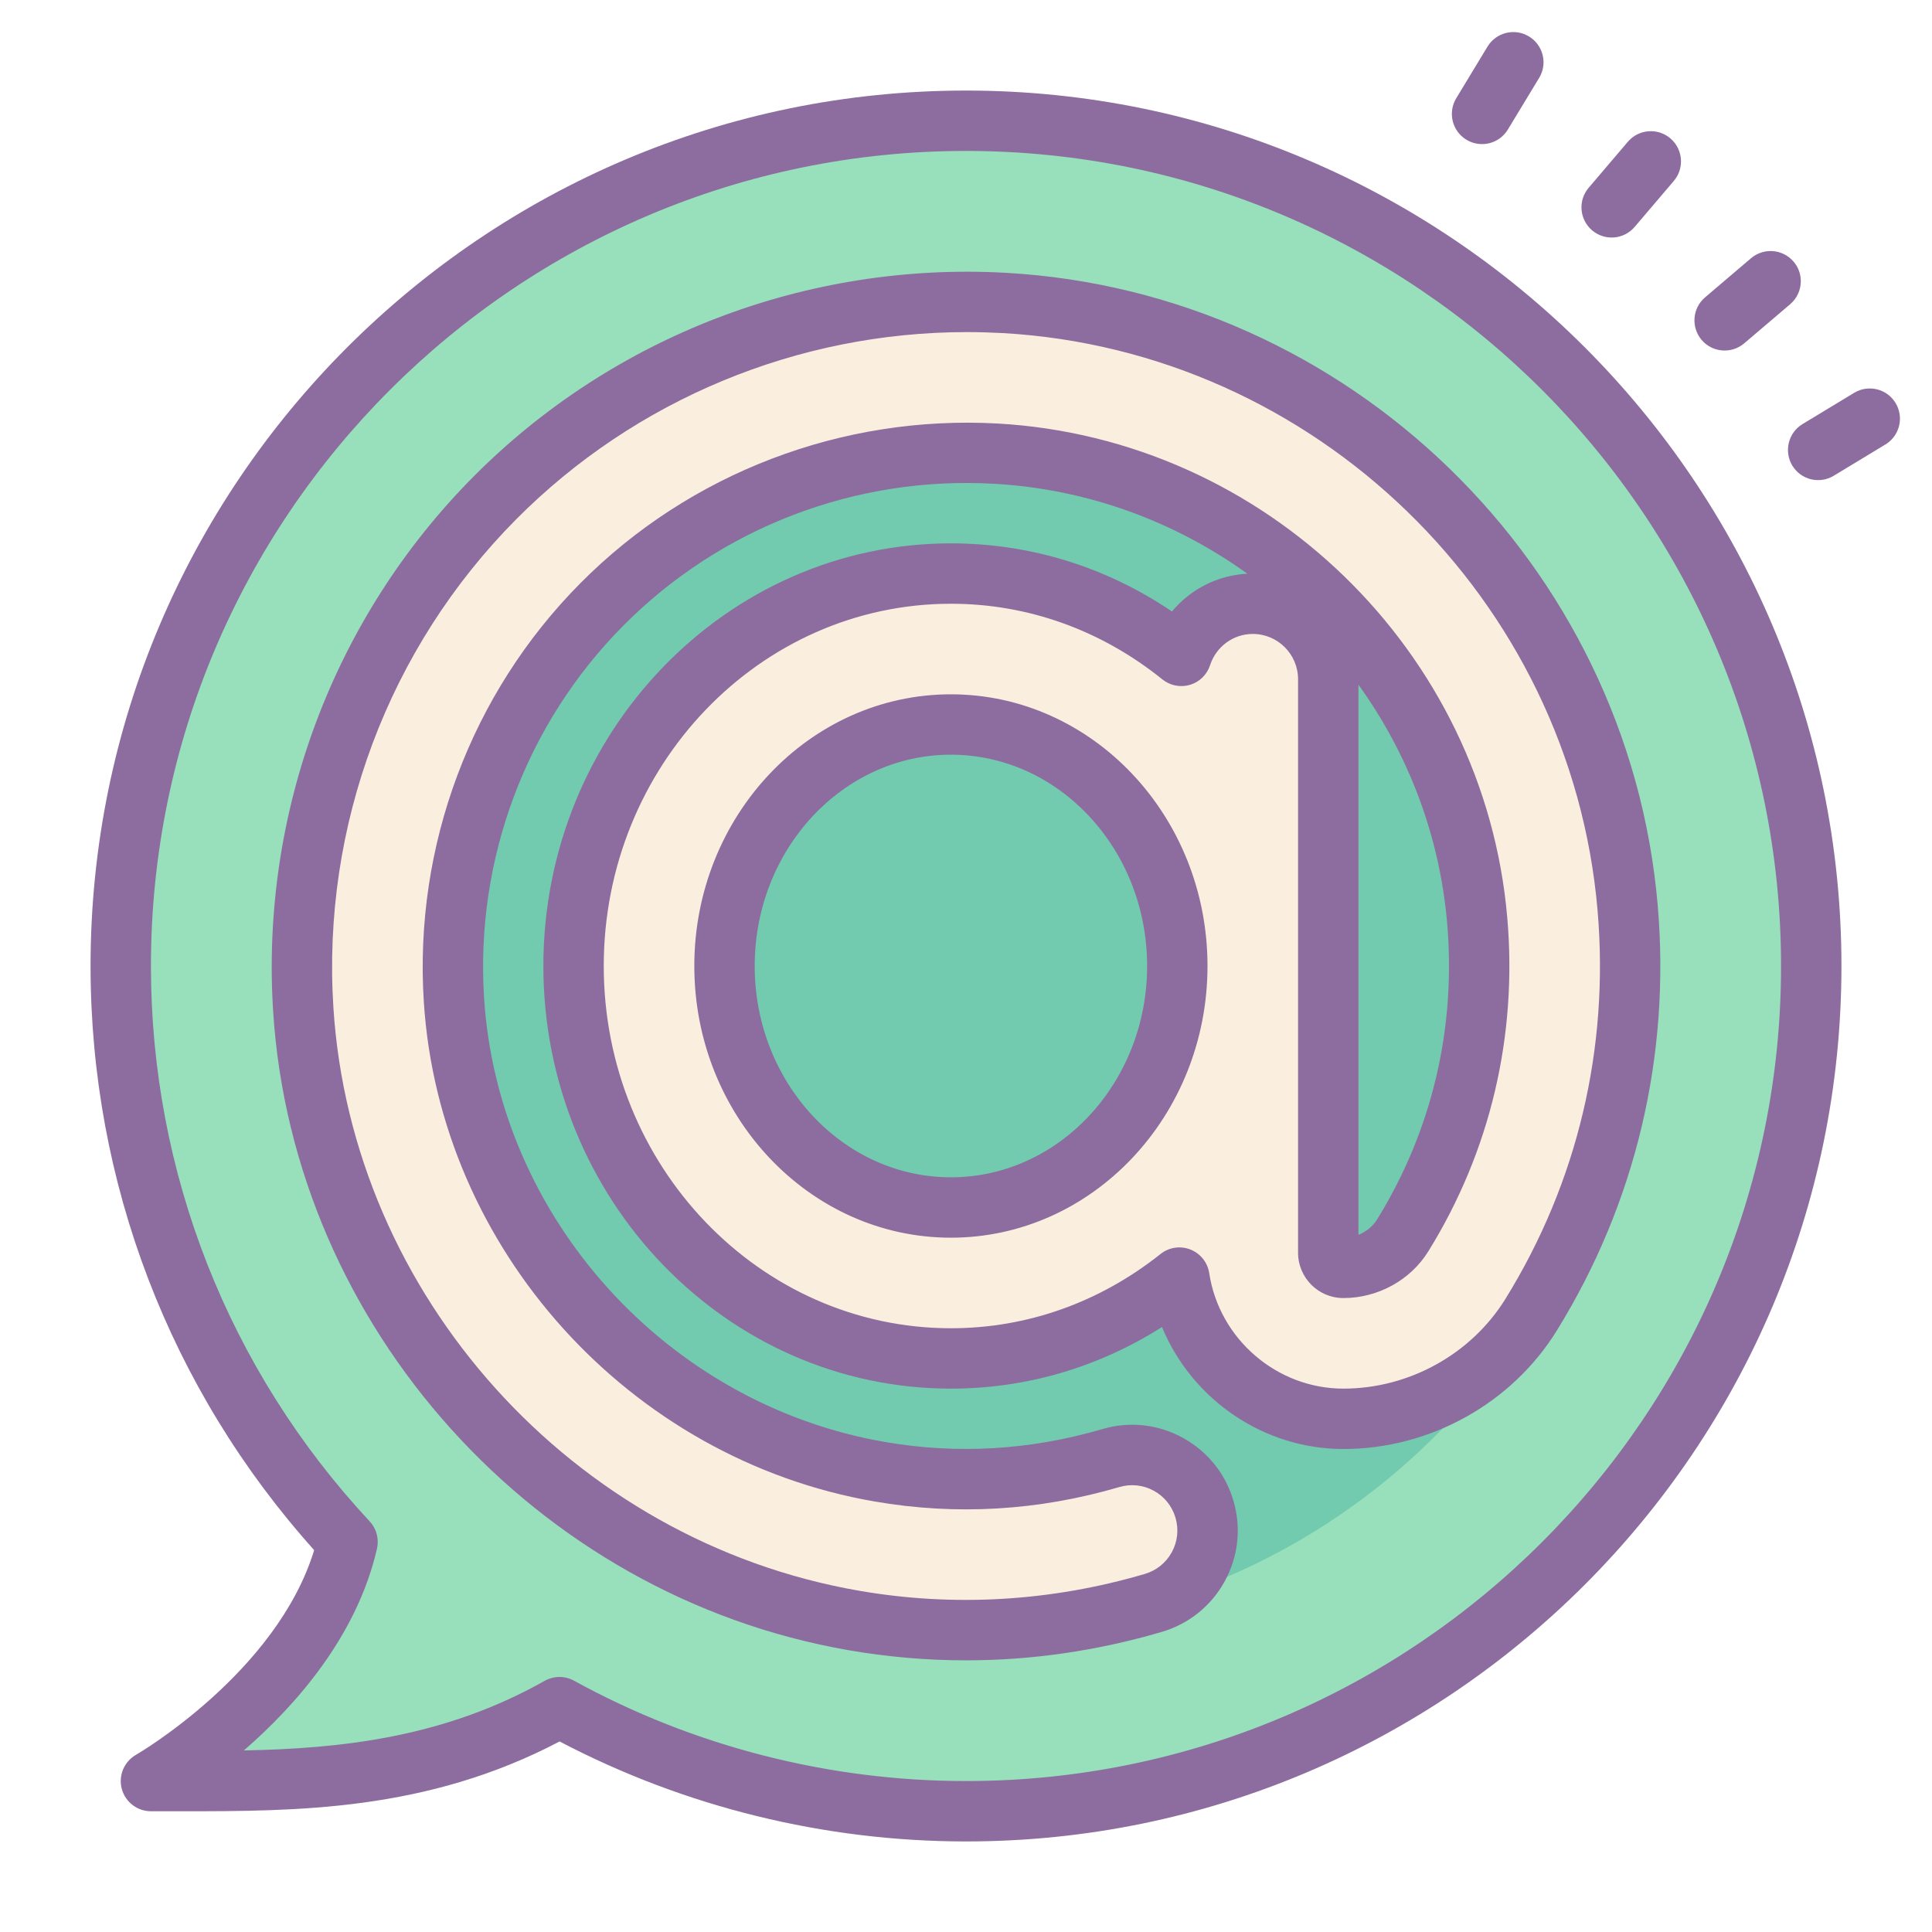
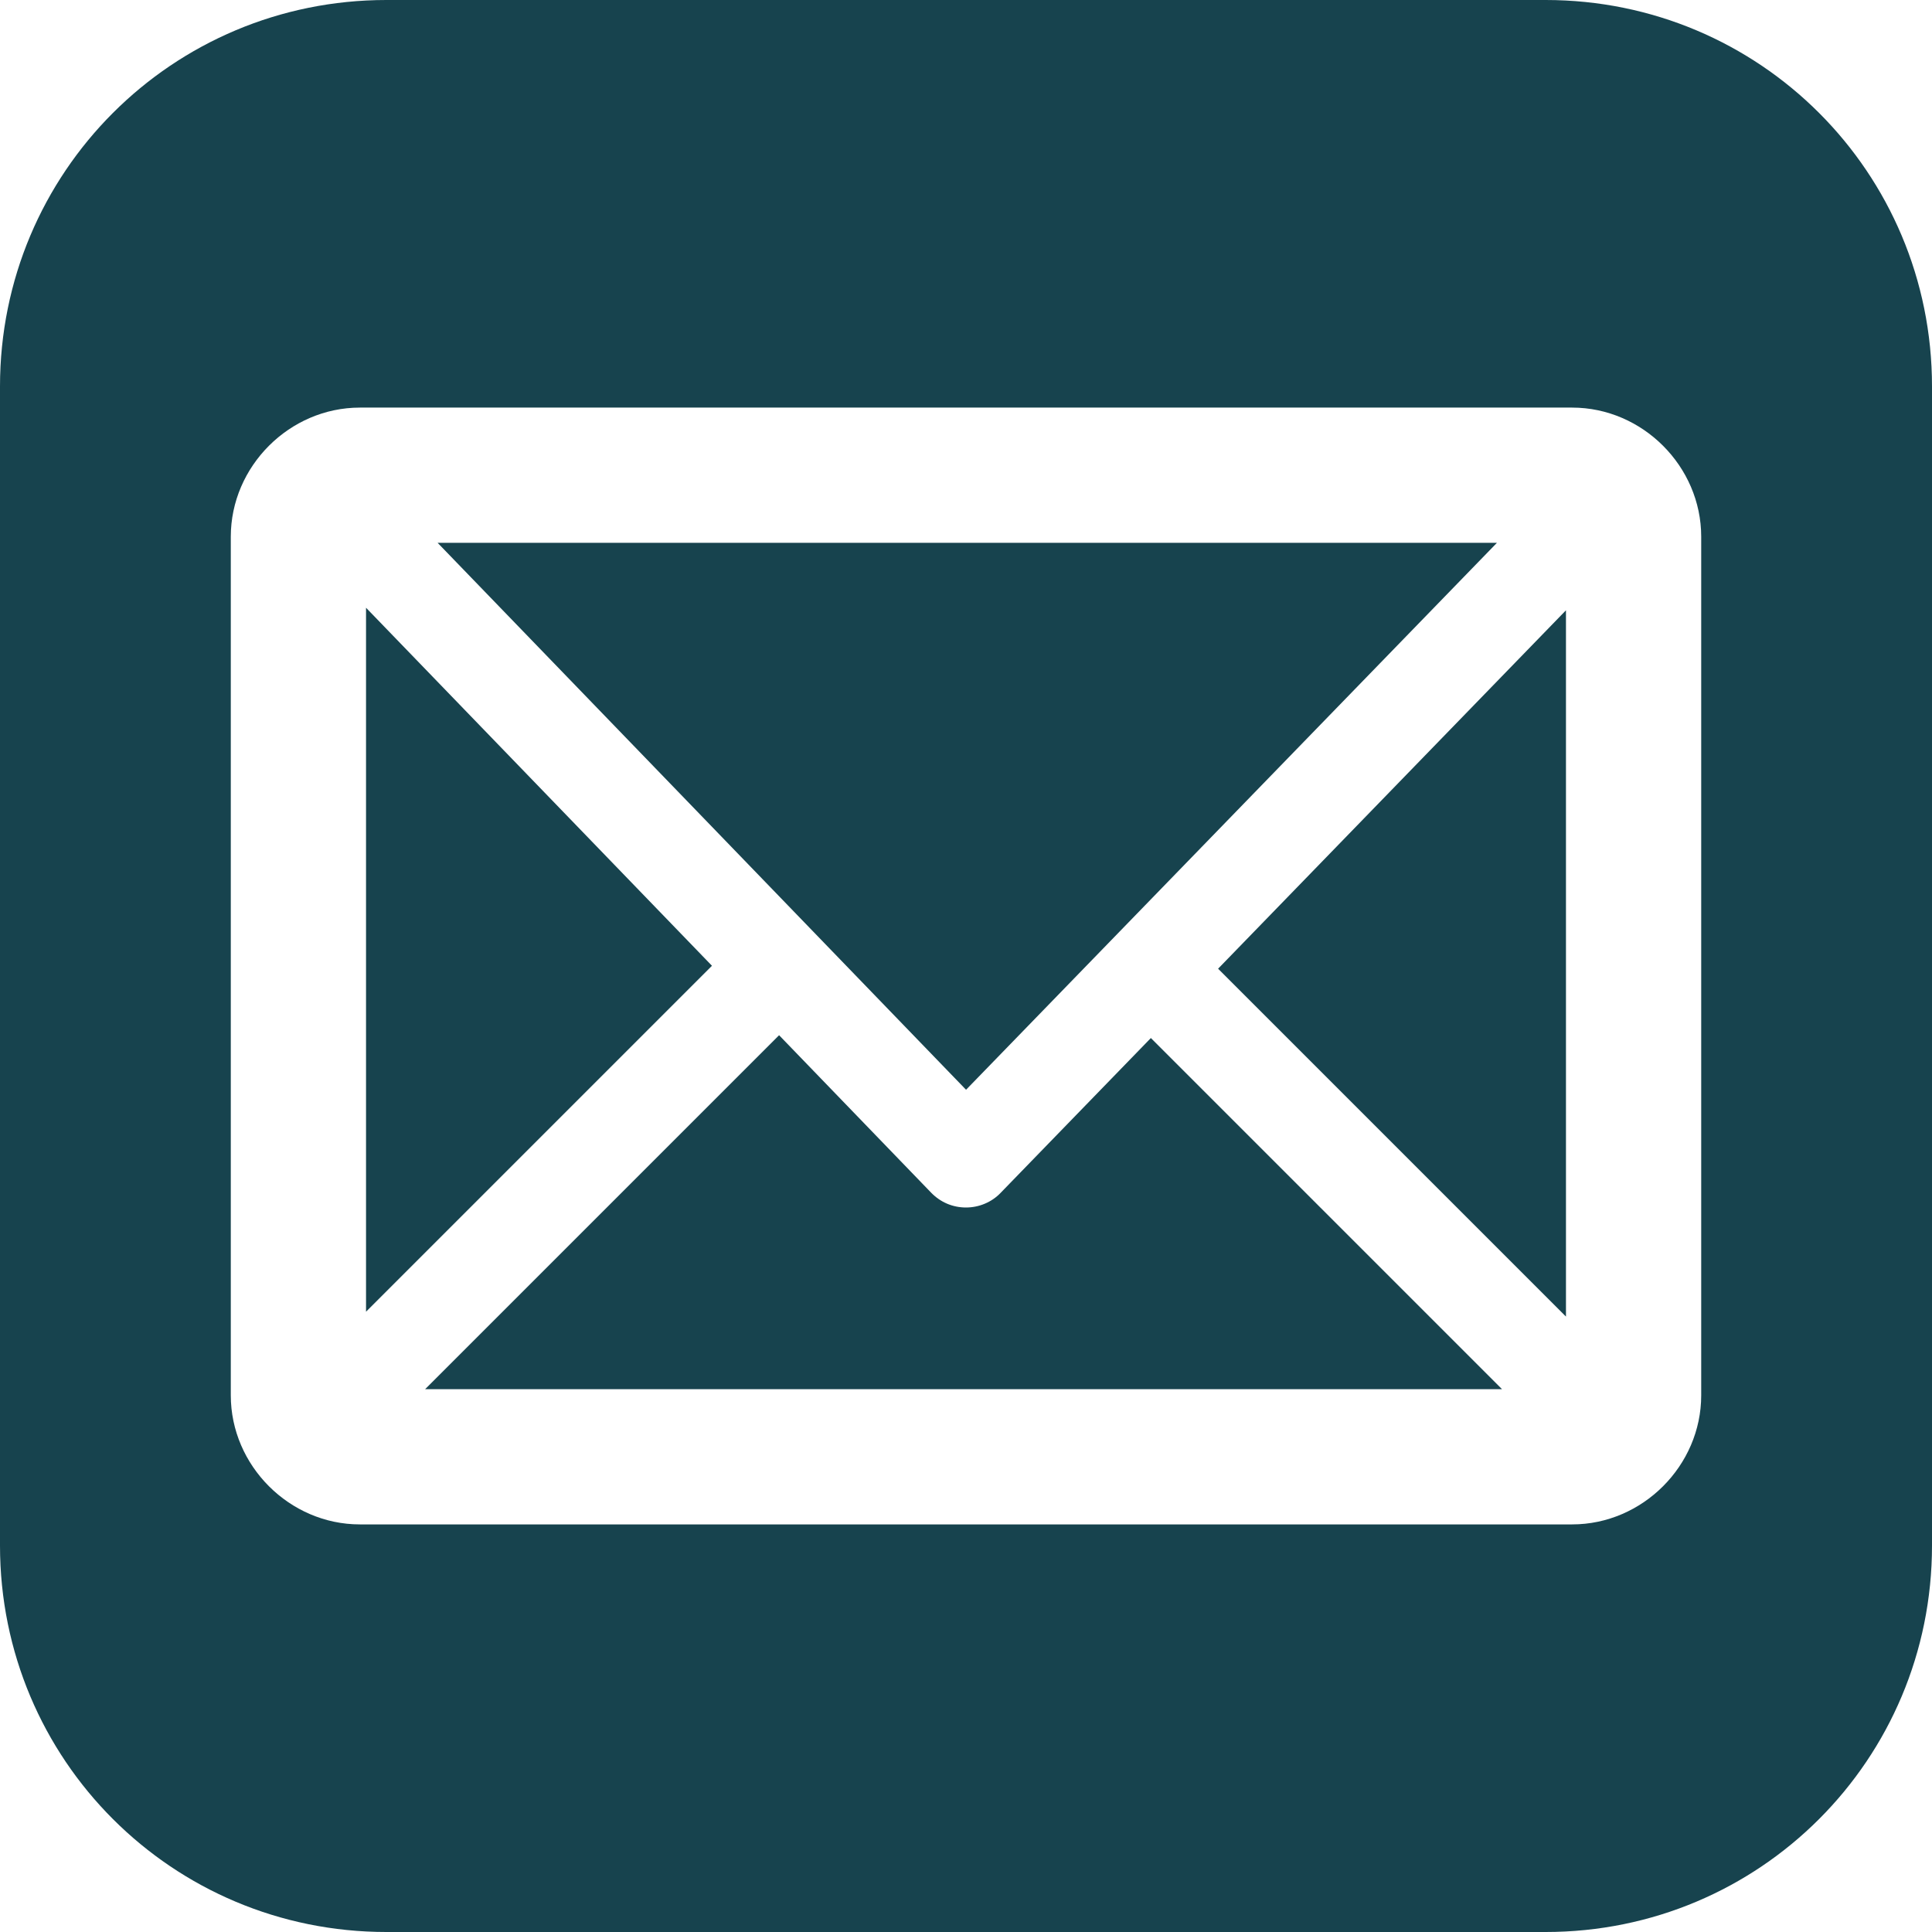
- <svg xmlns="http://www.w3.org/2000/svg" viewBox="0 0 64 64" width="64px" height="64px">
-   <path fill="#97e0bb" d="M32,4C16.536,4,4,16.536,4,32c0,7.374,2.855,14.078,7.514,19.078C10.405,55.912,5,59,5,59h1 c3.862,0,8.192,0.002,12.534-2.448C22.53,58.748,27.118,60,32,60c15.464,0,28-12.536,28-28C60,16.536,47.464,4,32,4z" />
-   <path fill="#72caaf" d="M32 10A22 22 0 1 0 32 54A22 22 0 1 0 32 10Z" />
-   <path fill="#faefde" d="M53.917,30.065c-0.929-10.805-9.803-19.416-20.642-20.029c-6.301-0.354-12.454,1.999-16.887,6.463 c-4.432,4.464-6.744,10.637-6.343,16.938c0.638,10.011,8.309,18.524,18.241,20.244c1.237,0.214,2.478,0.32,3.716,0.32 c2.08,0,4.154-0.301,6.201-0.902c1.325-0.389,2.084-1.778,1.694-3.103c-0.389-1.325-1.779-2.086-3.103-1.694 c-2.525,0.741-5.103,0.895-7.656,0.451c-7.681-1.328-13.611-7.904-14.104-15.635c-0.311-4.873,1.476-9.647,4.901-13.097 c3.424-3.449,8.193-5.271,13.055-4.993c8.372,0.474,15.226,7.122,15.942,15.465c0.318,3.7-0.535,7.308-2.468,10.43 C46.056,41.587,45.302,42,44.5,42c-0.275,0-0.5-0.225-0.5-0.5v-19c0-1.381-1.119-2.5-2.5-2.5c-1.11,0-2.04,0.728-2.366,1.729 C37.019,20.025,34.375,19,31.5,19C24.607,19,19,24.832,19,32s5.607,13,12.5,13c2.846,0,5.465-1.006,7.568-2.678 C39.467,44.965,41.748,47,44.5,47c2.52,0,4.902-1.32,6.219-3.445C53.222,39.51,54.328,34.846,53.917,30.065z M31.5,40 c-4.136,0-7.5-3.589-7.5-8s3.364-8,7.5-8s7.5,3.589,7.5,8S35.636,40,31.5,40z" />
-   <path fill="#8d6c9f" d="M32,61c-4.689,0-9.332-1.144-13.462-3.312C14.139,60,9.828,60,6.009,60H5 c-0.453,0-0.849-0.305-0.966-0.742c-0.117-0.438,0.076-0.899,0.469-1.126c0.048-0.027,4.664-2.719,5.904-6.782 C5.626,46.02,3,39.171,3,32C3,16.01,16.009,3,32,3s29,13.01,29,29S47.991,61,32,61z M18.534,55.552c0.166,0,0.332,0.041,0.482,0.124 C22.973,57.851,27.462,59,32,59c14.888,0,27-12.112,27-27S46.888,5,32,5S5,17.112,5,32c0,6.849,2.573,13.382,7.245,18.396 c0.227,0.243,0.317,0.582,0.243,0.905c-0.668,2.911-2.705,5.205-4.41,6.685c3.174-0.063,6.603-0.408,9.965-2.306 C18.195,55.595,18.365,55.552,18.534,55.552z" />
-   <path fill="#8d6c9f" d="M32.003 55.001c-1.293 0-2.601-.112-3.886-.335C17.734 52.868 9.715 43.967 9.048 33.5c-.419-6.585 1.998-13.038 6.631-17.705 4.632-4.665 11.072-7.128 17.652-6.757 11.333.641 20.611 9.644 21.582 20.941l0 0c.43 4.995-.727 9.871-3.344 14.102C50.071 46.498 47.363 48 44.5 48c-2.66 0-5.024-1.658-6.008-4.041C36.382 45.298 33.991 46 31.5 46 24.056 46 18 39.72 18 32s6.056-14 13.5-14c2.625 0 5.135.776 7.323 2.256.612-.736 1.51-1.201 2.498-1.251-2.396-1.724-5.279-2.803-8.385-2.979-4.591-.265-9.065 1.451-12.288 4.699-3.225 3.247-4.906 7.74-4.613 12.329.463 7.275 6.046 13.463 13.276 14.713 2.398.415 4.823.272 7.204-.426.893-.265 1.838-.164 2.659.284.823.448 1.421 1.189 1.685 2.089.264.896.162 1.842-.286 2.663-.448.82-1.189 1.417-2.086 1.681C36.357 54.684 34.176 55.001 32.003 55.001zM32.032 11.001c-5.596 0-10.983 2.225-14.934 6.203-4.23 4.261-6.438 10.154-6.054 16.169.608 9.555 7.932 17.681 17.414 19.322 3.146.545 6.362.356 9.465-.556.385-.113.702-.369.895-.721.192-.352.235-.757.122-1.141-.113-.386-.37-.704-.722-.896-.352-.191-.756-.233-1.137-.121-2.679.787-5.409.946-8.111.478-8.13-1.406-14.409-8.369-14.931-16.557-.329-5.159 1.563-10.213 5.19-13.865 3.627-3.653 8.67-5.573 13.821-5.286 8.865.501 16.123 7.542 16.881 16.377.337 3.917-.566 7.735-2.614 11.042C46.725 42.406 45.646 43 44.5 43c-.827 0-1.5-.673-1.5-1.5v-19c0-.827-.673-1.5-1.5-1.5-.644 0-1.213.417-1.416 1.038-.102.313-.351.556-.666.649-.314.092-.656.026-.912-.181C36.47 20.867 34.047 20 31.5 20 25.159 20 20 25.383 20 32s5.159 12 11.5 12c2.519 0 4.921-.851 6.946-2.461.279-.222.656-.278.988-.147s.569.429.623.781C40.387 44.354 42.296 46 44.5 46c2.176 0 4.233-1.139 5.369-2.972 2.389-3.861 3.444-8.314 3.052-12.877l0 0c-.887-10.313-9.356-18.531-19.702-19.117C32.823 11.013 32.426 11.001 32.032 11.001zM45 22.681v18.225c.255-.102.474-.278.617-.509 1.818-2.938 2.622-6.333 2.322-9.817C47.687 27.651 46.632 24.945 45 22.681zM31.5 41c-4.687 0-8.5-4.037-8.5-9s3.813-9 8.5-9 8.5 4.037 8.5 9S36.187 41 31.5 41zM31.5 25c-3.584 0-6.5 3.141-6.5 7s2.916 7 6.5 7 6.5-3.141 6.5-7S35.084 25 31.5 25zM62.938 13.868c0 .338-.172.668-.482.856l-1.711 1.036c-.472.286-1.087.135-1.373-.338-.283-.47-.135-1.086.338-1.373l1.711-1.036c.472-.286 1.087-.135 1.373.338C62.891 13.513 62.938 13.691 62.938 13.868zM59.654 9.315c0 .282-.119.563-.352.762l-1.523 1.297c-.421.357-1.052.307-1.41-.113-.357-.421-.308-1.051.113-1.41l1.523-1.297c.421-.357 1.052-.307 1.41.113C59.576 8.855 59.654 9.086 59.654 9.315zM55.685 5.346c0 .229-.078.46-.238.648l-1.297 1.523c-.358.42-.989.471-1.41.113-.421-.36-.471-.99-.113-1.41l1.297-1.523c.358-.42.989-.471 1.41-.113C55.565 4.782 55.685 5.063 55.685 5.346zM51.131 2.063c0 .177-.047.355-.145.517L49.95 4.291c-.286.473-.901.624-1.373.338-.474-.288-.622-.904-.338-1.373l1.036-1.711c.286-.473.901-.624 1.373-.338C50.959 1.396 51.131 1.726 51.131 2.063z" />
+ <svg xmlns="http://www.w3.org/2000/svg" width="35" height="35" viewBox="0 0 35 35" fill="none">
+   <path d="M7 0C3.122 0 0 3.122 0 7V28C0 31.878 3.122 35 7 35H28C31.878 35 35 31.878 35 28V7C35 3.122 31.878 0 28 0H7ZM6.519 7.384H28.481C29.755 7.384 30.819 8.448 30.819 9.723V25.278C30.819 26.552 29.755 27.616 28.481 27.616H6.519C5.245 27.616 4.181 26.552 4.181 25.278V9.723C4.181 8.448 5.245 7.384 6.519 7.384ZM7.928 9.834L17.501 19.742L27.118 9.834H7.928ZM6.631 11.01V23.763L12.898 17.496L6.631 11.01ZM28.369 11.056L22.067 17.549L28.369 23.851L28.369 11.056ZM14.114 18.754L7.702 25.166H27.21L20.849 18.805L18.128 21.609C18.047 21.694 17.949 21.761 17.841 21.806C17.733 21.852 17.616 21.875 17.499 21.875C17.382 21.875 17.265 21.852 17.157 21.806C17.049 21.76 16.952 21.692 16.87 21.608L14.114 18.754Z" fill="#17434E" />
</svg>
